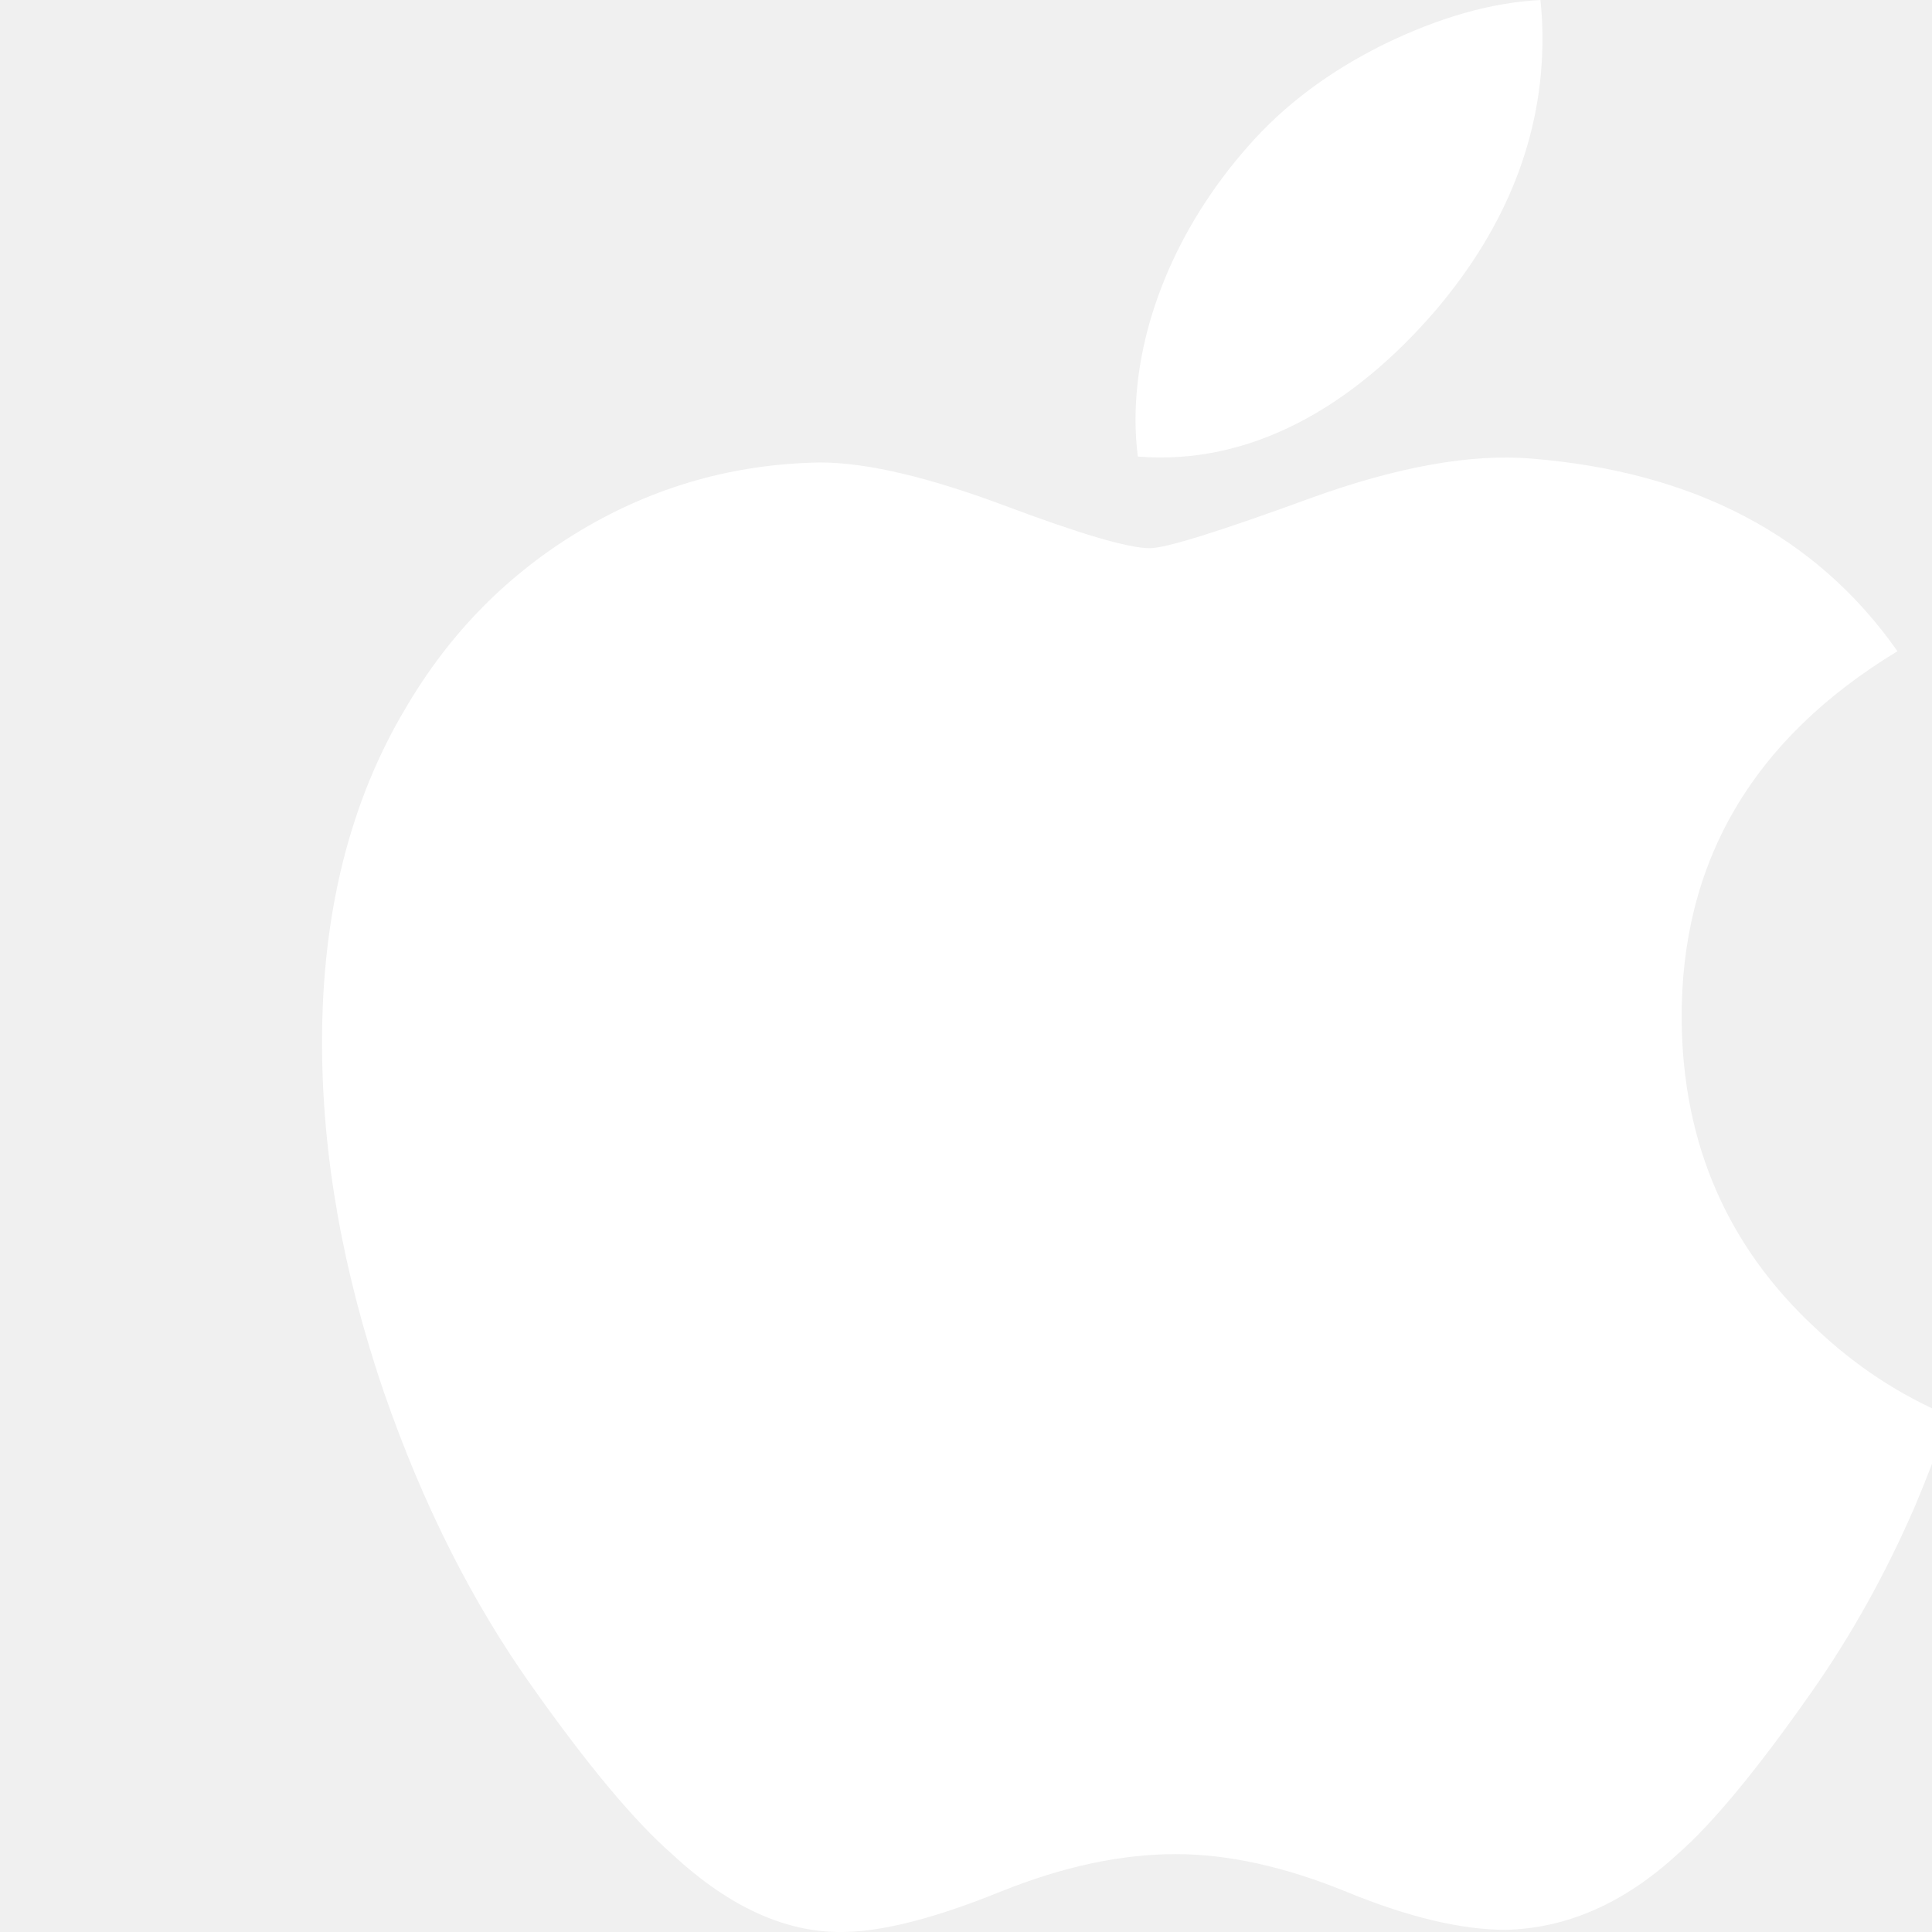
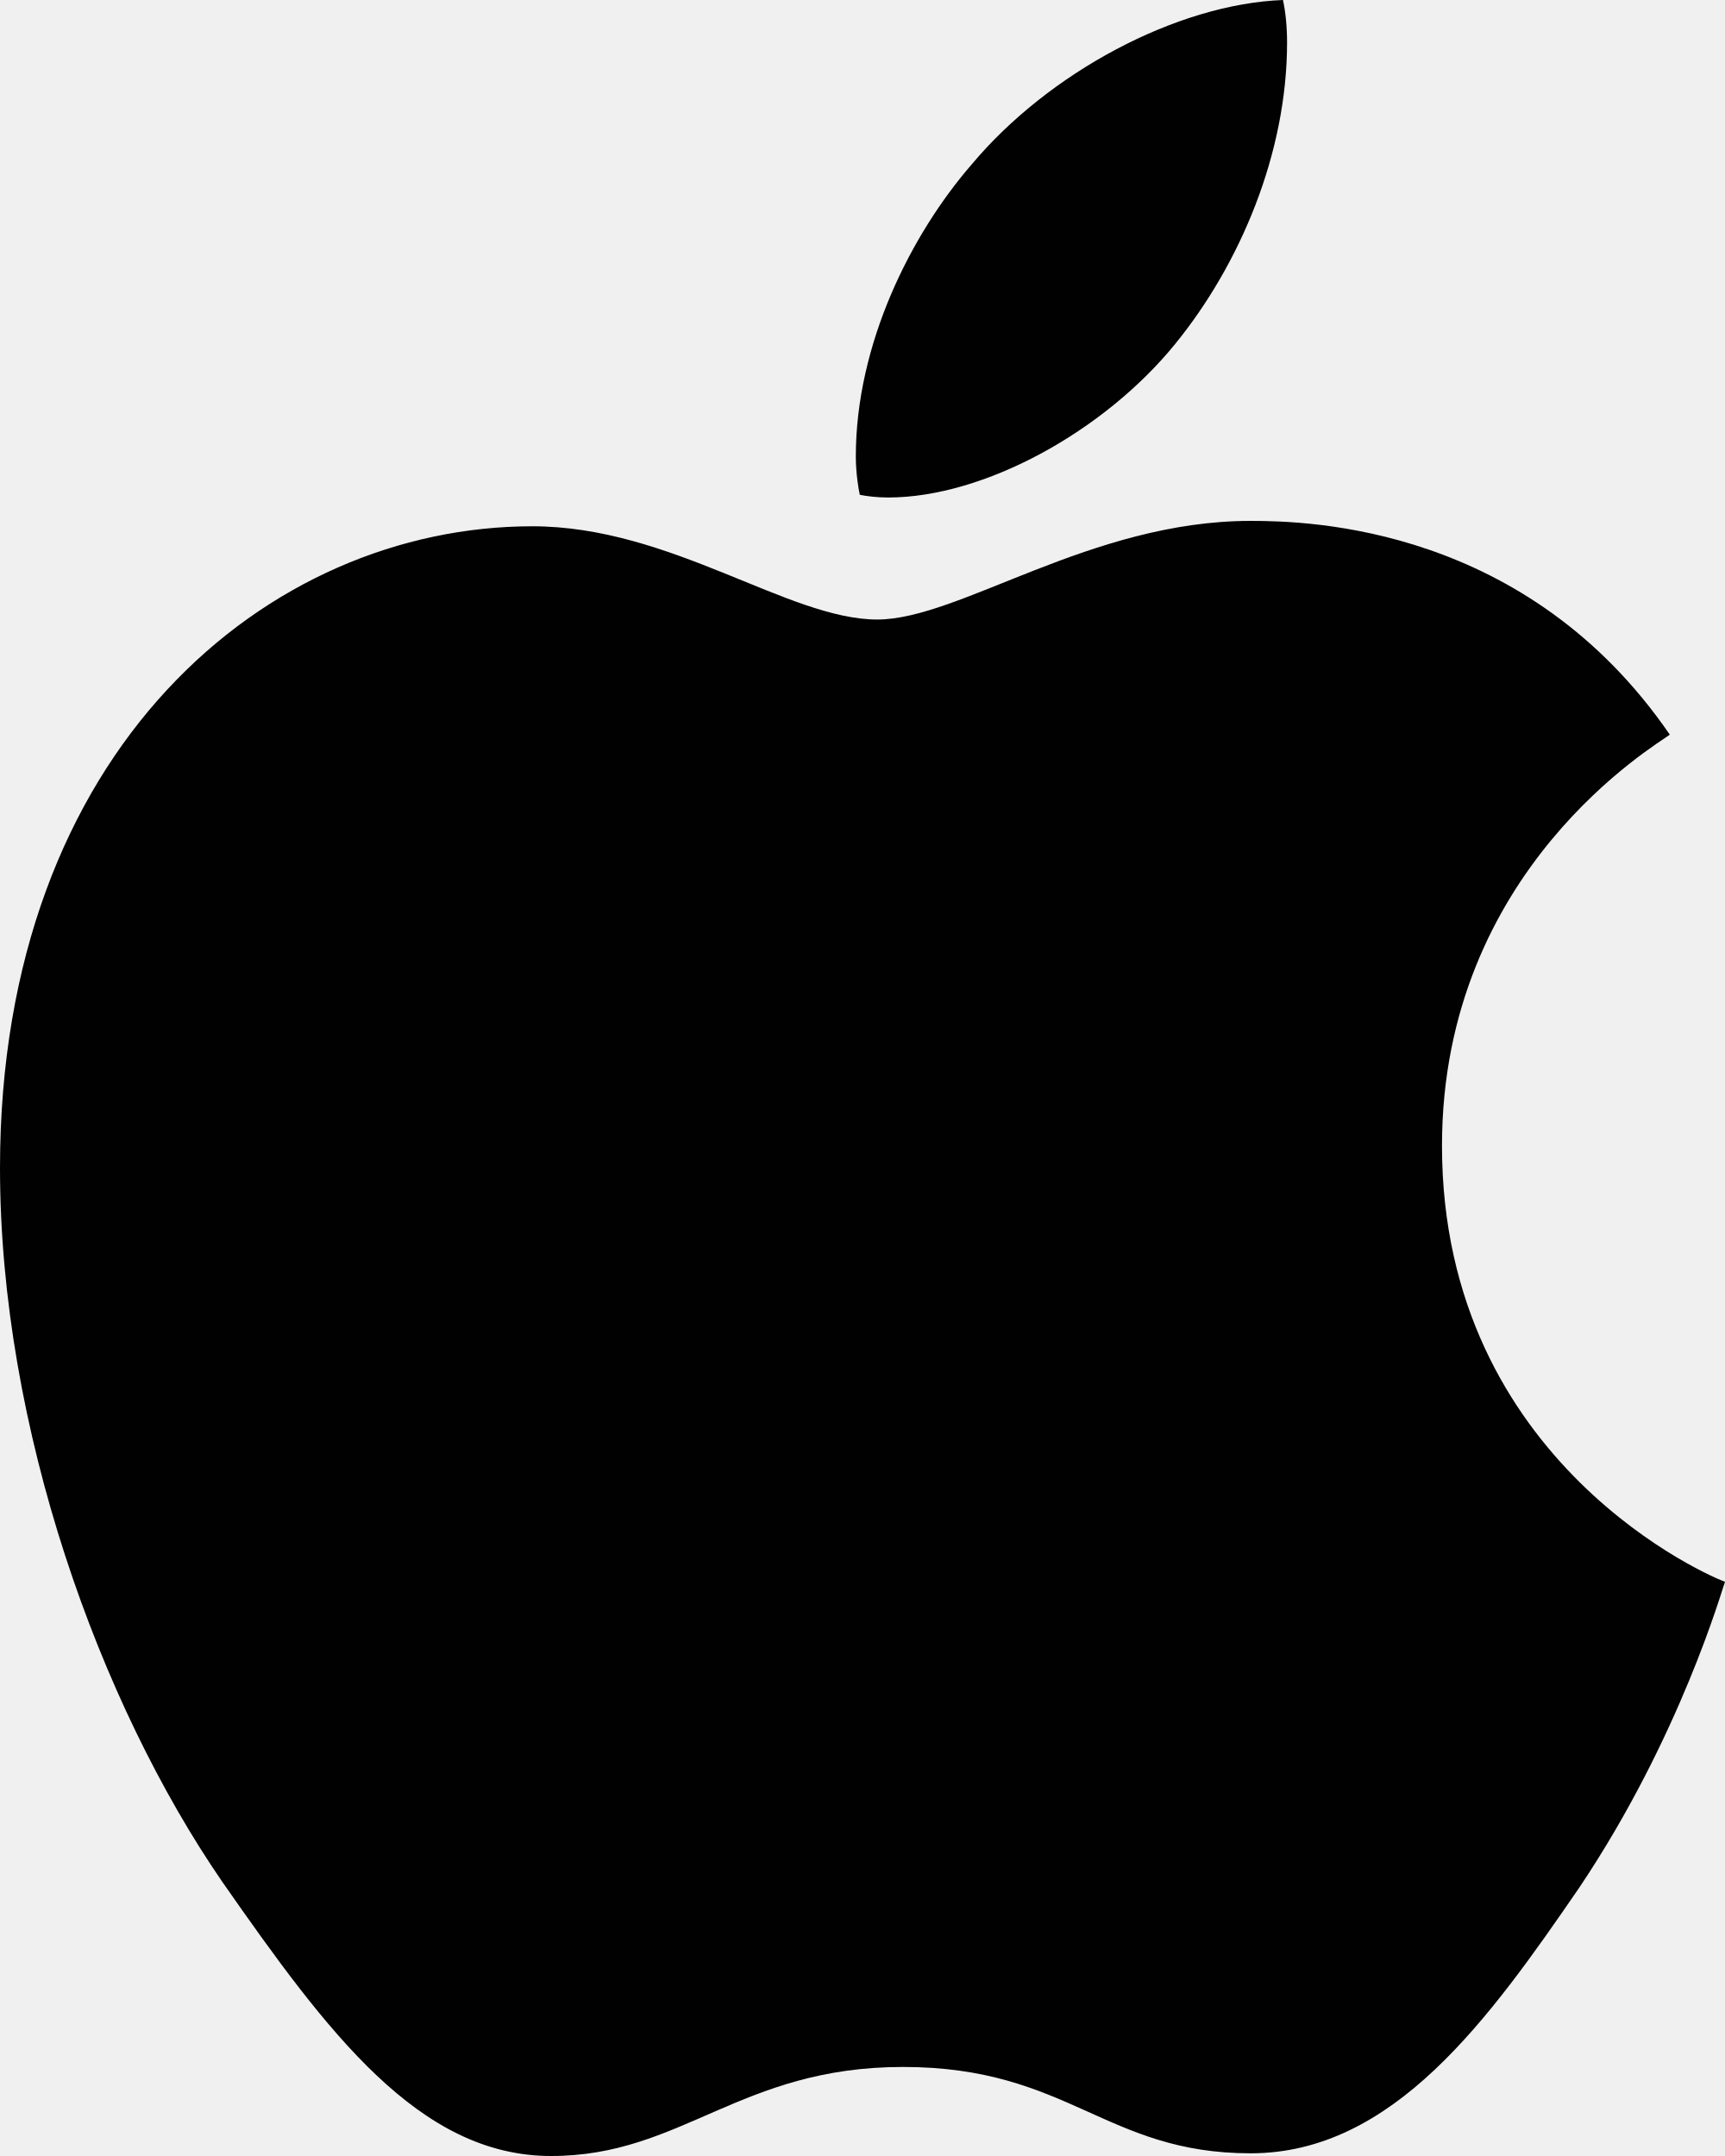
- <svg xmlns="http://www.w3.org/2000/svg" width="16" height="16" viewBox="0 0 16 16" fill="none">
-   <g clip-path="url(#clip0_25_617)">
-     <path d="M15.861 12.469C15.619 13.028 15.333 13.542 15.001 14.015C14.549 14.66 14.178 15.107 13.893 15.355C13.45 15.762 12.976 15.97 12.469 15.982C12.104 15.982 11.665 15.878 11.153 15.668C10.64 15.458 10.168 15.355 9.737 15.355C9.285 15.355 8.8 15.458 8.281 15.668C7.761 15.878 7.342 15.988 7.022 15.999C6.535 16.019 6.05 15.805 5.566 15.355C5.257 15.085 4.87 14.623 4.407 13.968C3.91 13.269 3.501 12.458 3.181 11.534C2.839 10.535 2.667 9.568 2.667 8.632C2.667 7.56 2.898 6.635 3.362 5.86C3.727 5.238 4.212 4.747 4.82 4.386C5.427 4.026 6.083 3.842 6.79 3.83C7.176 3.83 7.684 3.95 8.314 4.185C8.942 4.421 9.345 4.54 9.522 4.54C9.655 4.54 10.103 4.4 10.863 4.122C11.581 3.863 12.187 3.756 12.684 3.798C14.03 3.907 15.042 4.437 15.714 5.393C14.51 6.123 13.915 7.145 13.927 8.455C13.937 9.476 14.308 10.326 15.036 11C15.366 11.313 15.734 11.555 16.144 11.727C16.055 11.985 15.961 12.232 15.861 12.469ZM12.774 0.32C12.774 1.12 12.482 1.867 11.899 2.559C11.196 3.381 10.345 3.856 9.423 3.781C9.411 3.685 9.404 3.584 9.404 3.478C9.404 2.71 9.739 1.888 10.333 1.215C10.629 0.875 11.006 0.592 11.463 0.366C11.92 0.144 12.351 0.021 12.757 0C12.769 0.107 12.774 0.214 12.774 0.32V0.32Z" fill="white" />
-   </g>
-   <defs>
-     <clipPath id="clip0_25_617">
-       <rect width="16" height="16" fill="white" />
-     </clipPath>
-   </defs>
+ <svg xmlns="http://www.w3.org/2000/svg" width="16" height="20" viewBox="0 0 16 20" fill="none">
+   <path d="M8.238 4.615C9.125 4.615 10.238 4.005 10.9 3.191C11.5 2.454 11.938 1.424 11.938 0.394C11.938 0.254 11.925 0.114 11.9 0C10.912 0.038 9.725 0.674 9.012 1.526C8.45 2.174 7.938 3.191 7.938 4.234C7.938 4.387 7.963 4.539 7.975 4.59C8.037 4.603 8.137 4.615 8.238 4.615ZM5.112 20C6.325 20 6.862 19.174 8.375 19.174C9.912 19.174 10.25 19.975 11.6 19.975C12.925 19.975 13.812 18.729 14.65 17.508C15.588 16.109 15.975 14.736 16 14.673C15.912 14.647 13.375 13.592 13.375 10.629C13.375 8.061 15.375 6.904 15.488 6.815C14.162 4.882 12.15 4.832 11.6 4.832C10.113 4.832 8.9 5.747 8.137 5.747C7.312 5.747 6.225 4.882 4.938 4.882C2.487 4.882 0 6.942 0 10.833C0 13.249 0.925 15.804 2.062 17.457C3.038 18.856 3.888 20 5.112 20Z" fill="#000100" />
</svg>
